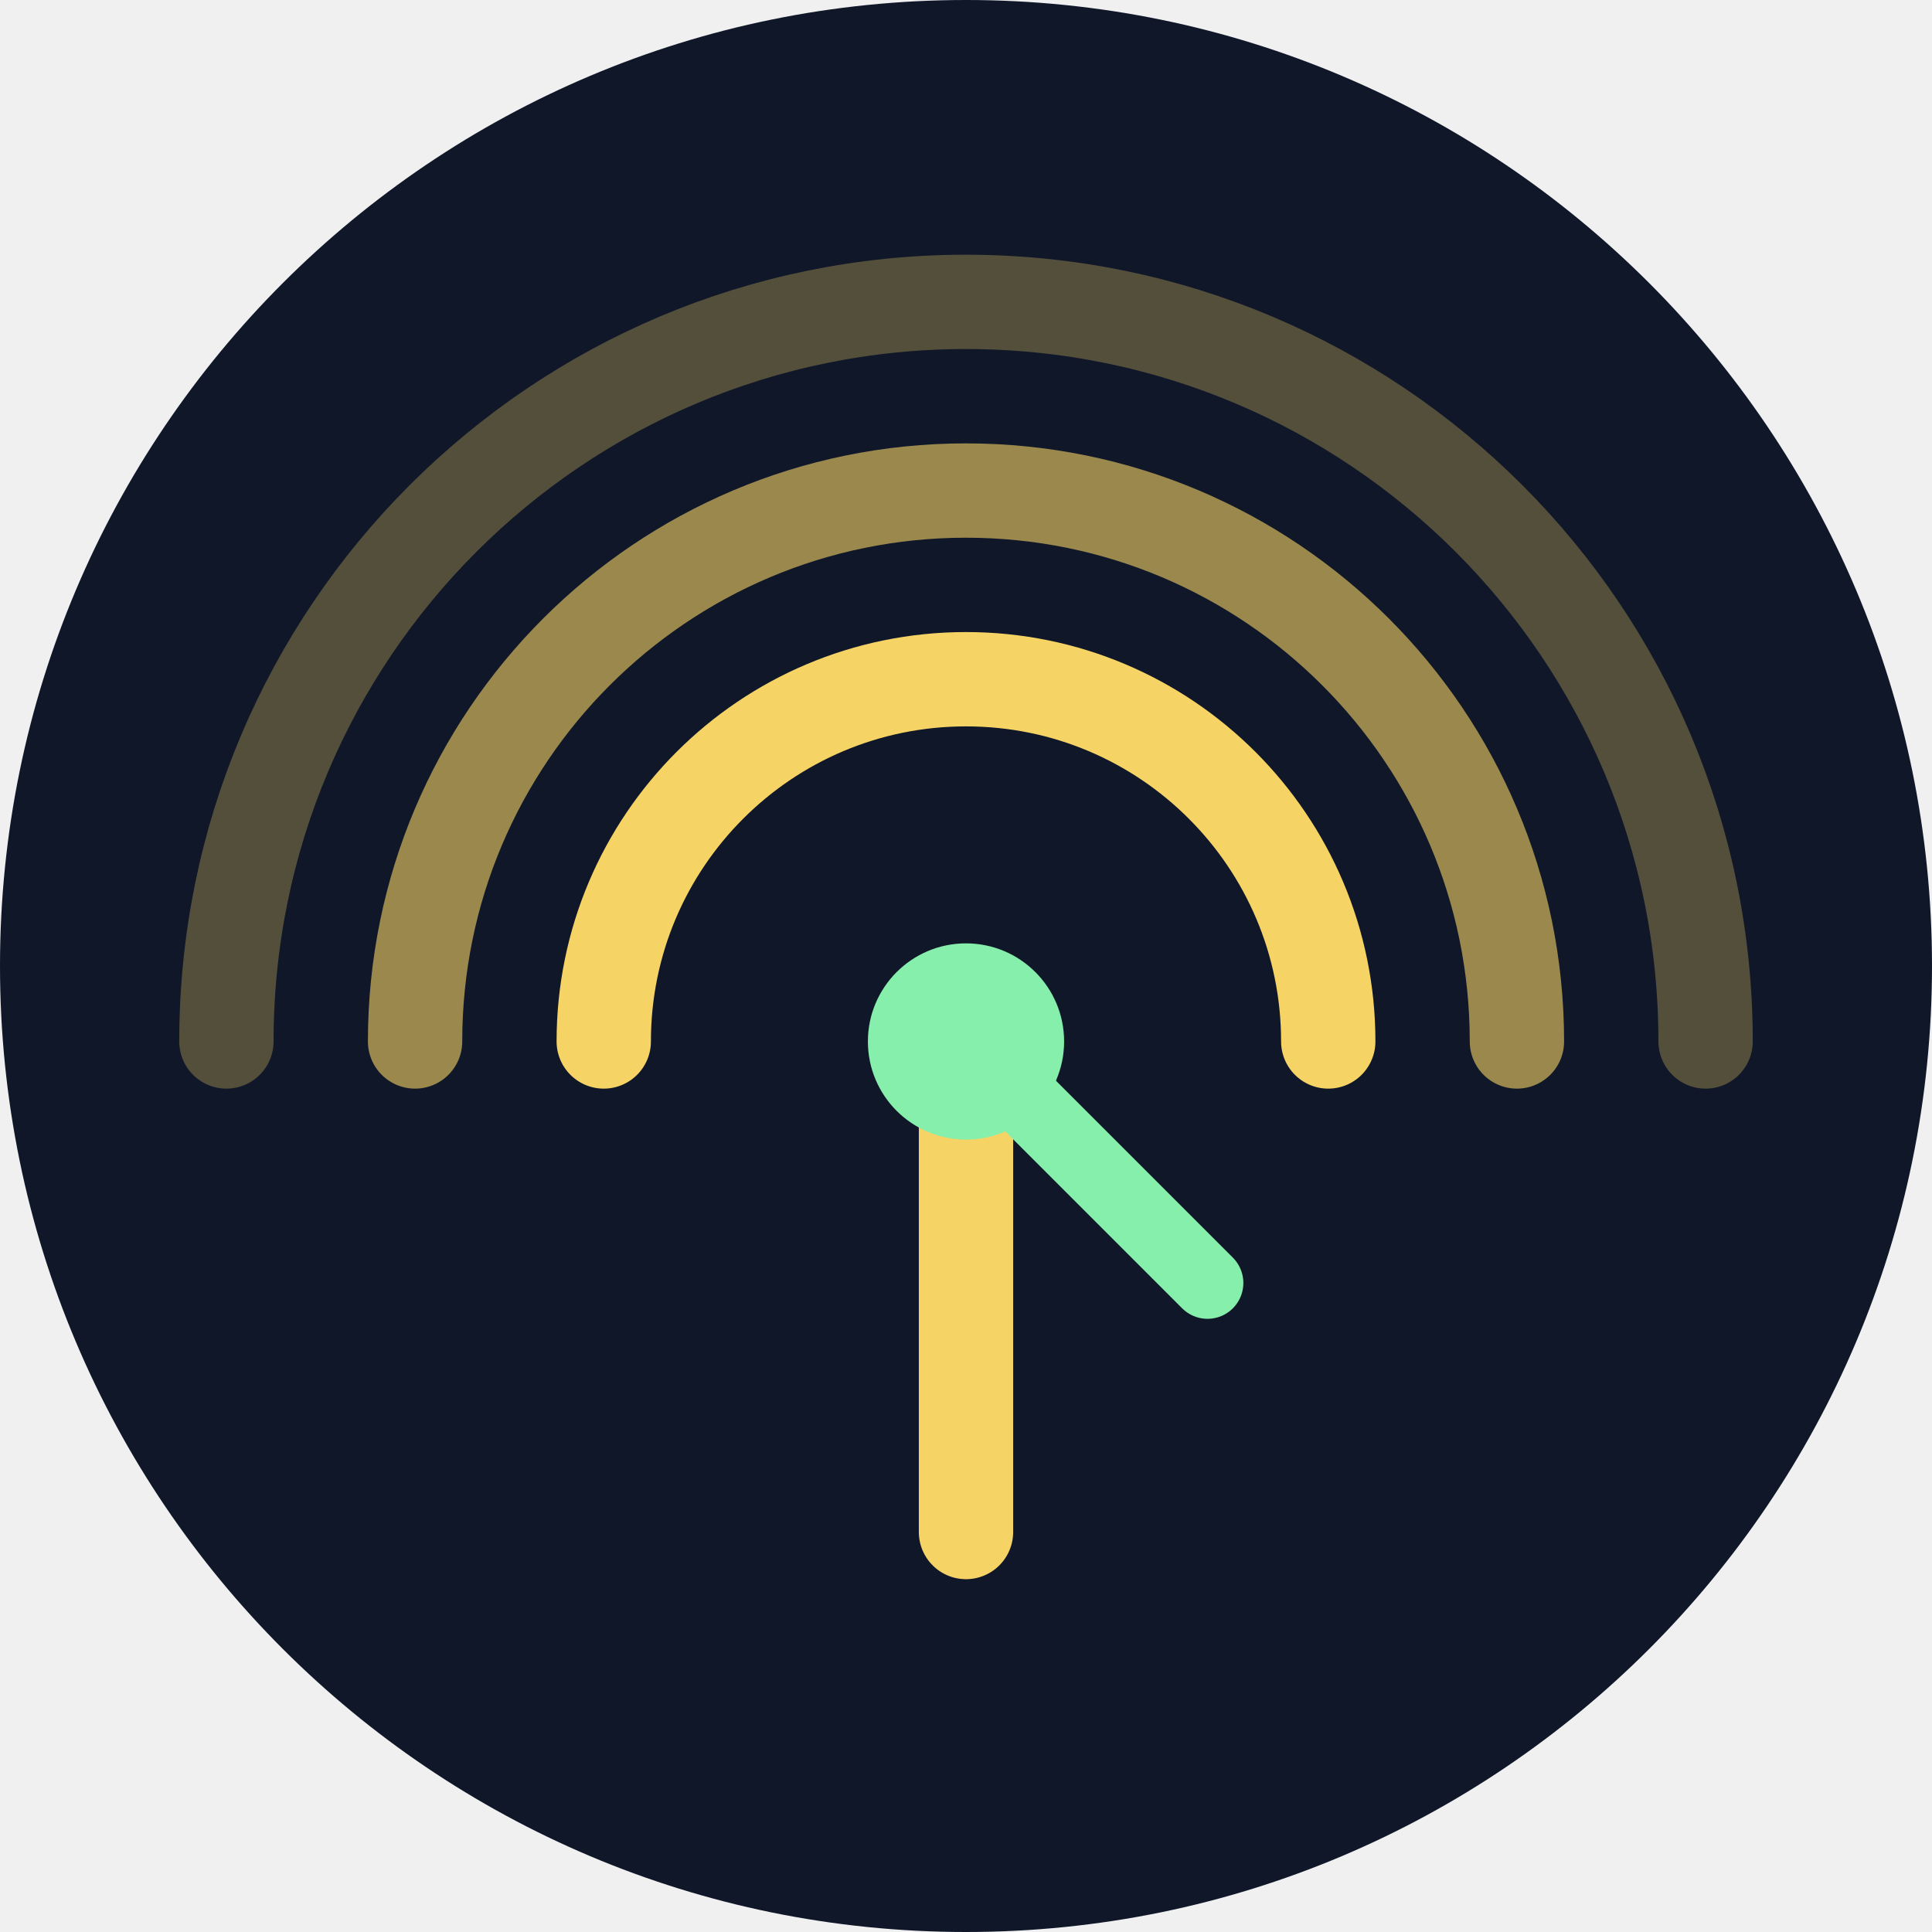
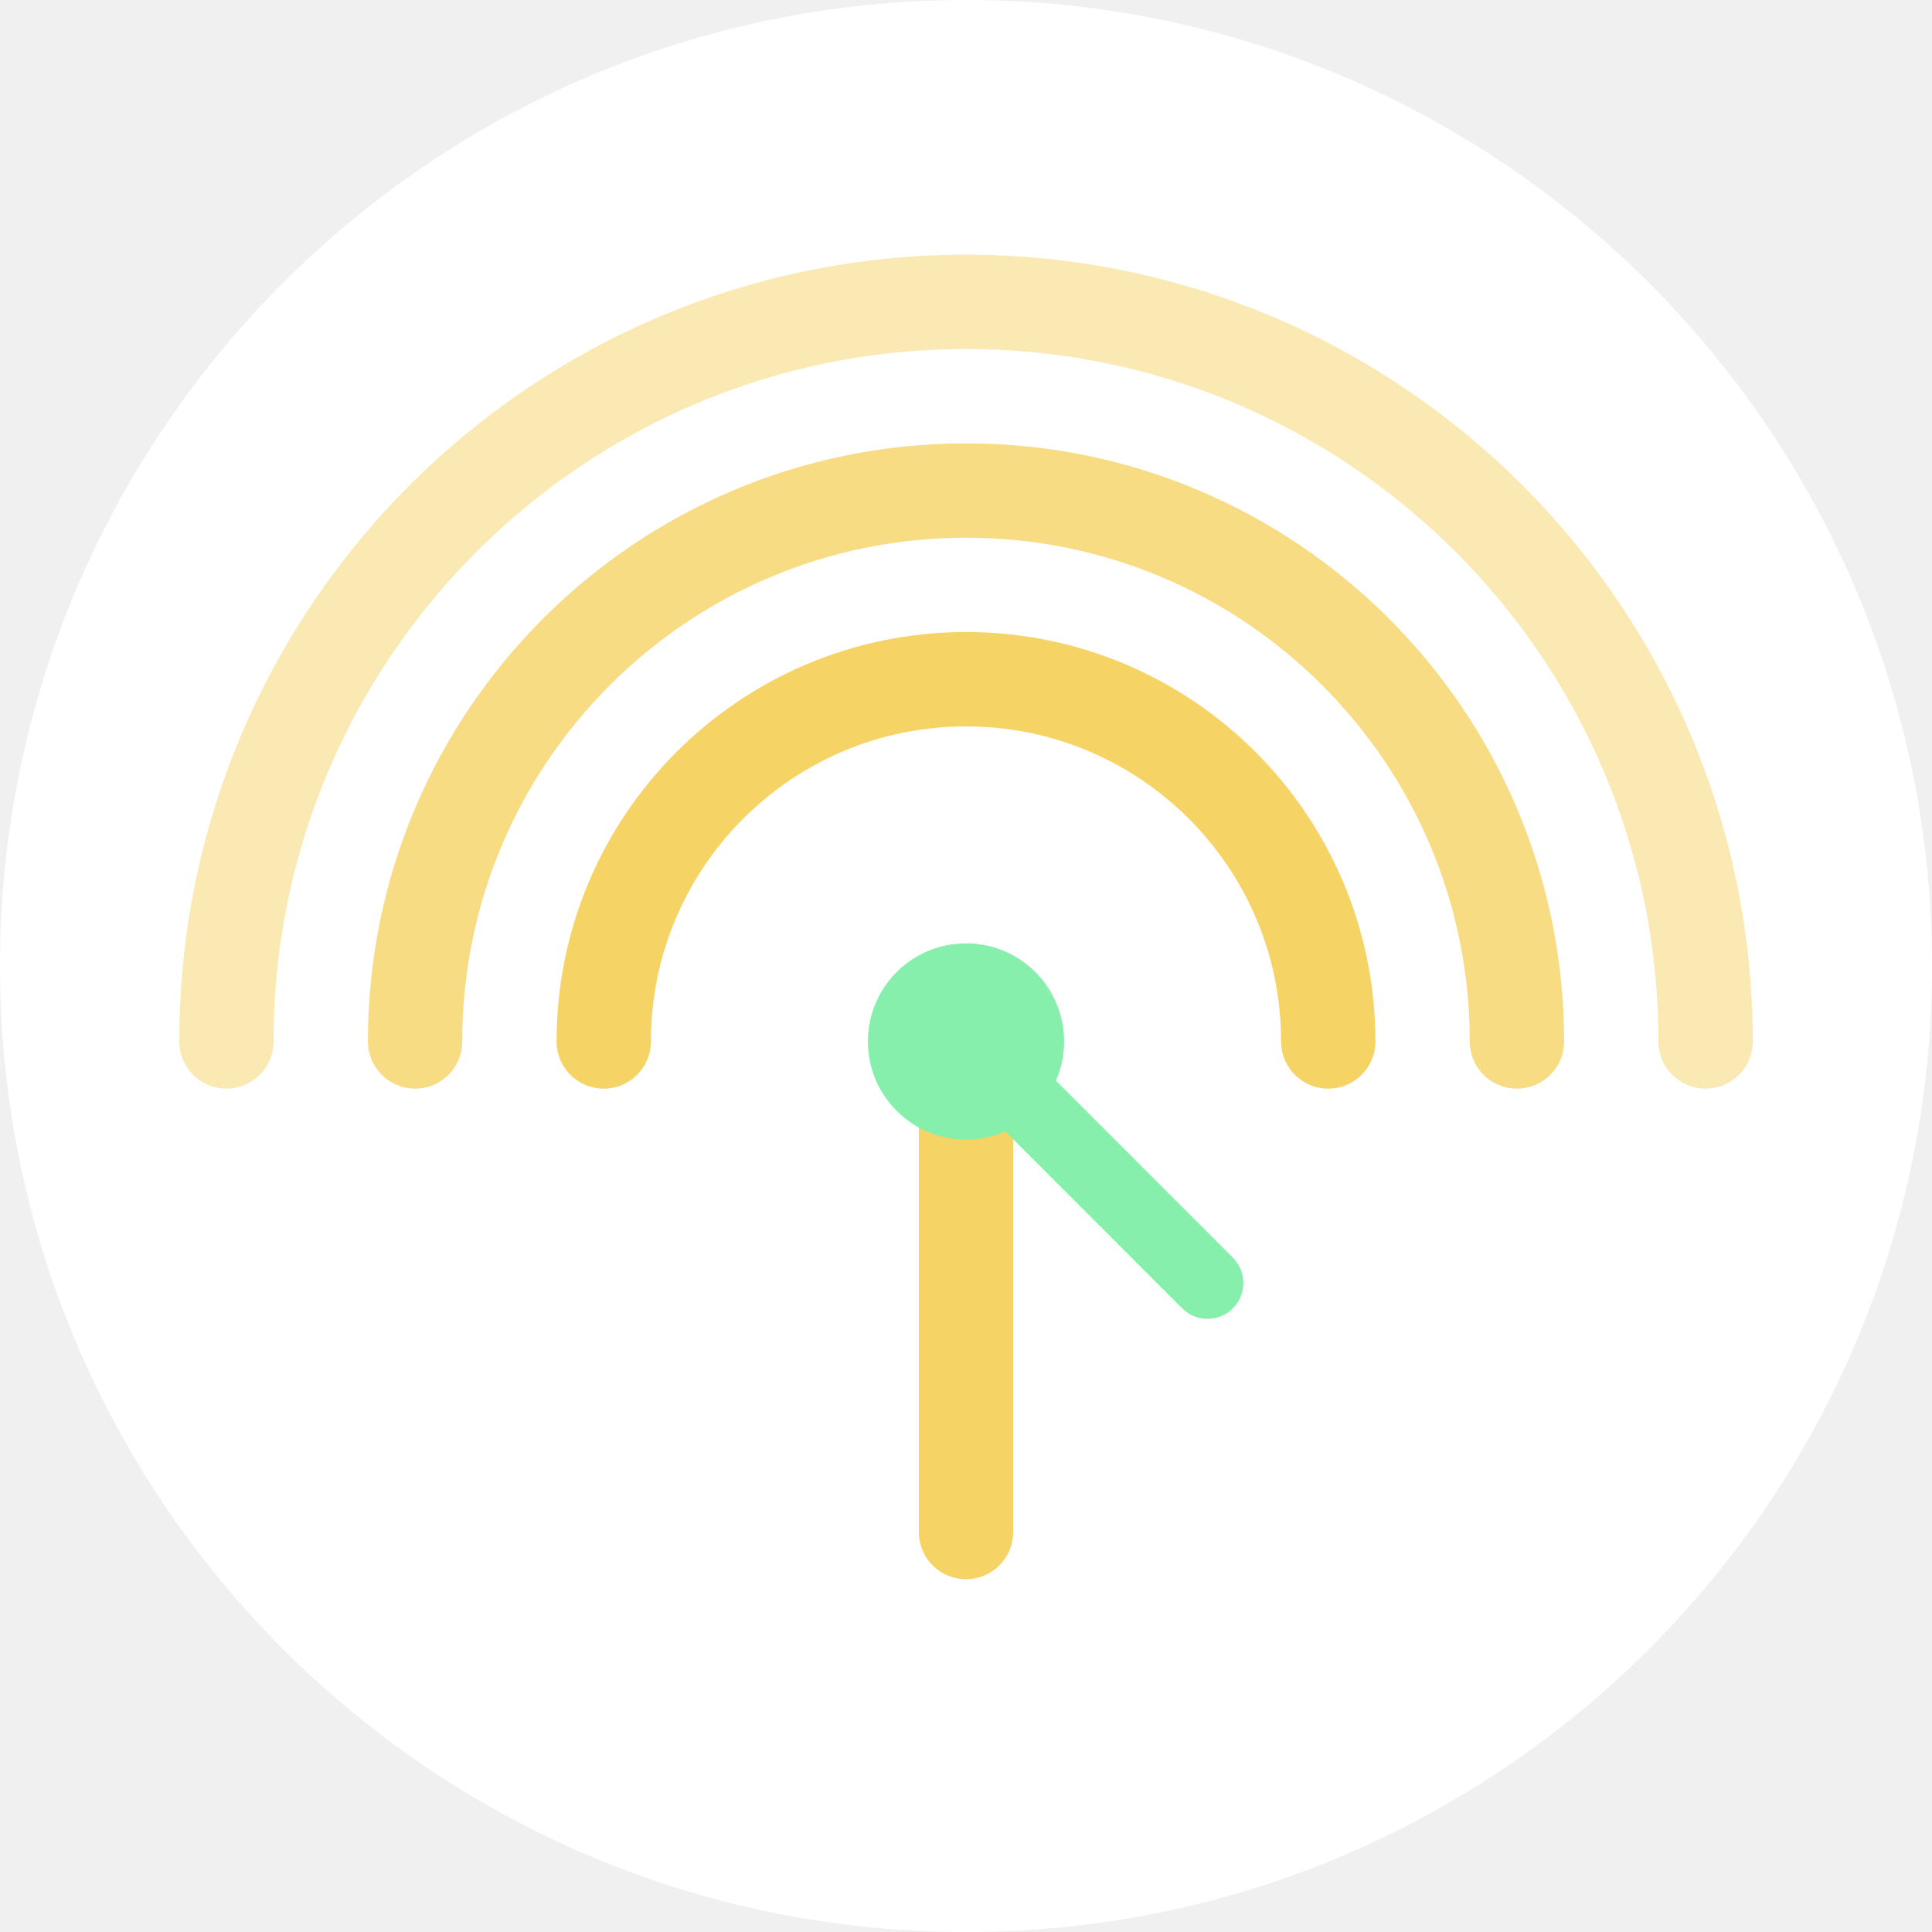
<svg xmlns="http://www.w3.org/2000/svg" viewBox="0 0 512 512">
-   <rect width="512" height="512" rx="256" fill="#0f1729" />
+   <rect width="512" height="512" rx="256" fill="#ffffff" />
  <g transform="translate(0, 20)">
-     <path d="M 60,256 A196,196 0 0,1 452,256" fill="none" stroke="#f6d365" stroke-width="25" stroke-linecap="round" opacity="0.3" />
-     <path d="M 110,256 A146,146 0 0,1 402,256" fill="none" stroke="#f6d365" stroke-width="25" stroke-linecap="round" opacity="0.6" />
+     <path d="M 60,256 A196,196 0 0,1 452,256" fill="none" stroke="#f6d365" stroke-width="25" stroke-linecap="round" opacity="0.5" />
+     <path d="M 110,256 A146,146 0 0,1 402,256" fill="none" stroke="#f6d365" stroke-width="25" stroke-linecap="round" opacity="0.8" />
    <path d="M 160,256 A96,96 0 0,1 352,256" fill="none" stroke="#f6d365" stroke-width="25" stroke-linecap="round" />
    <line x1="256" y1="256" x2="256" y2="386" stroke="#f6d365" stroke-width="25" stroke-linecap="round" />
    <circle cx="256" cy="256" r="26" fill="#86efac" />
    <line x1="272" y1="272" x2="320" y2="320" stroke="#86efac" stroke-width="19" stroke-linecap="round" />
  </g>
</svg>
